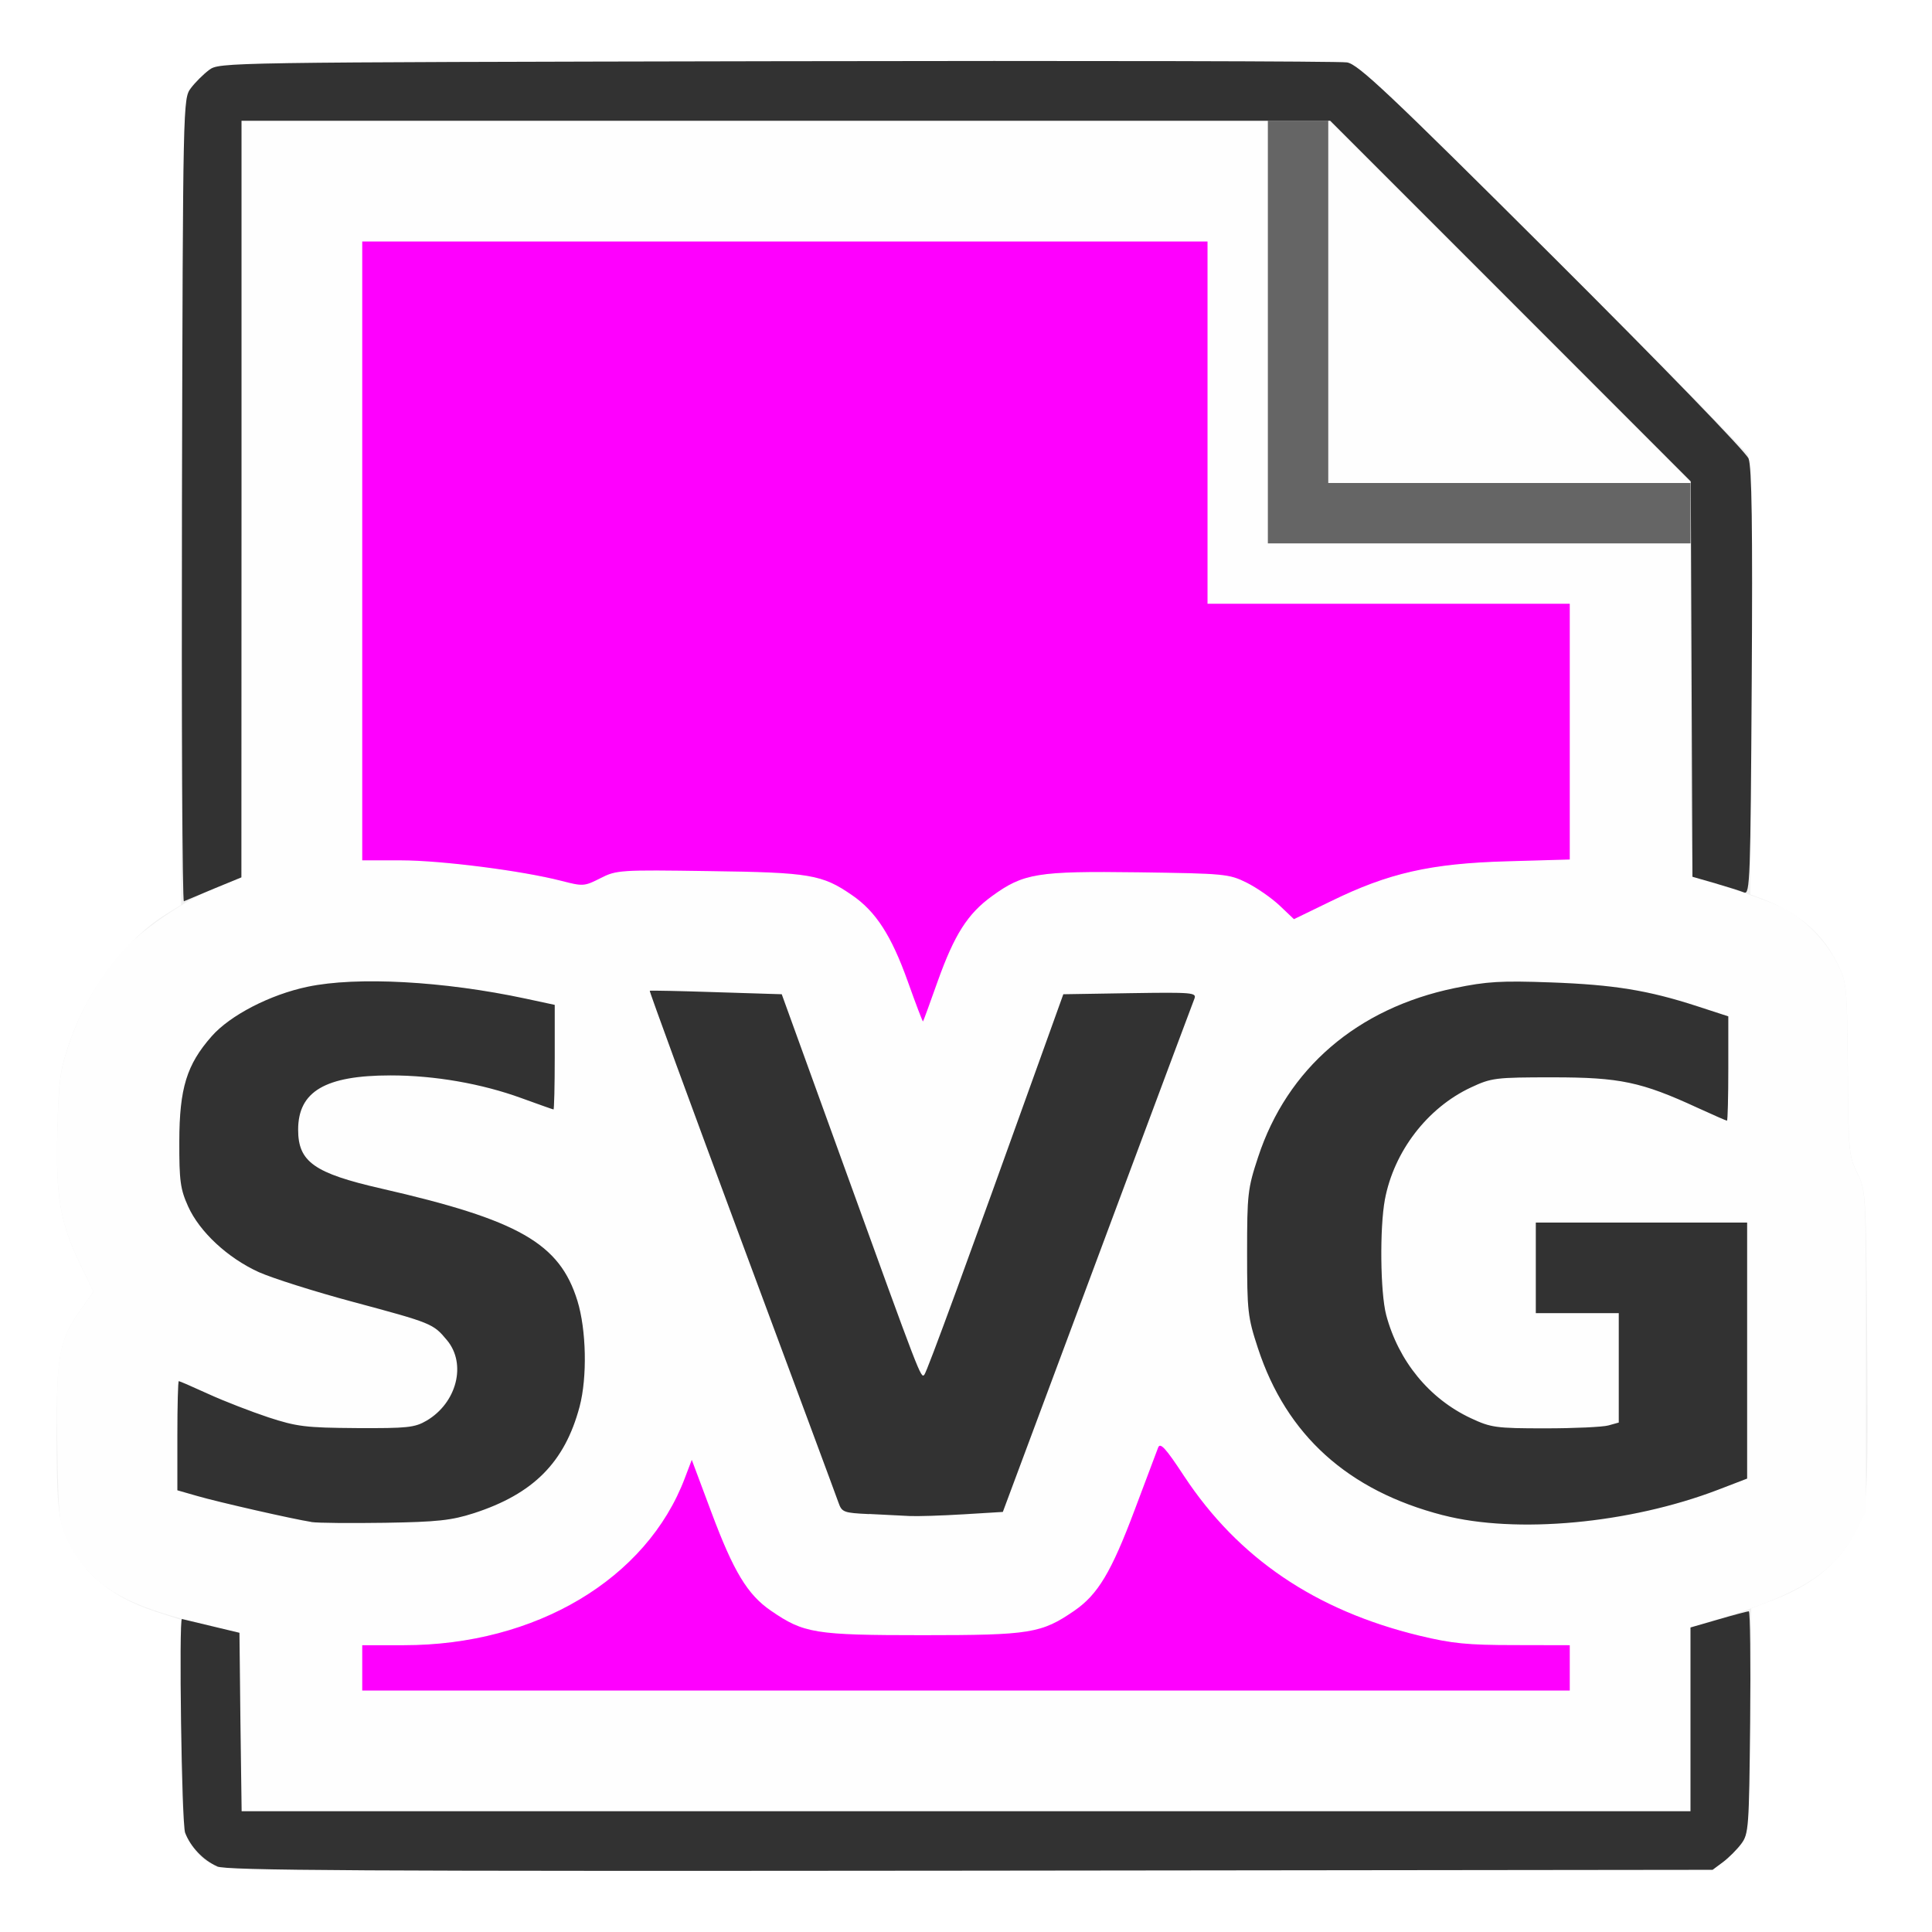
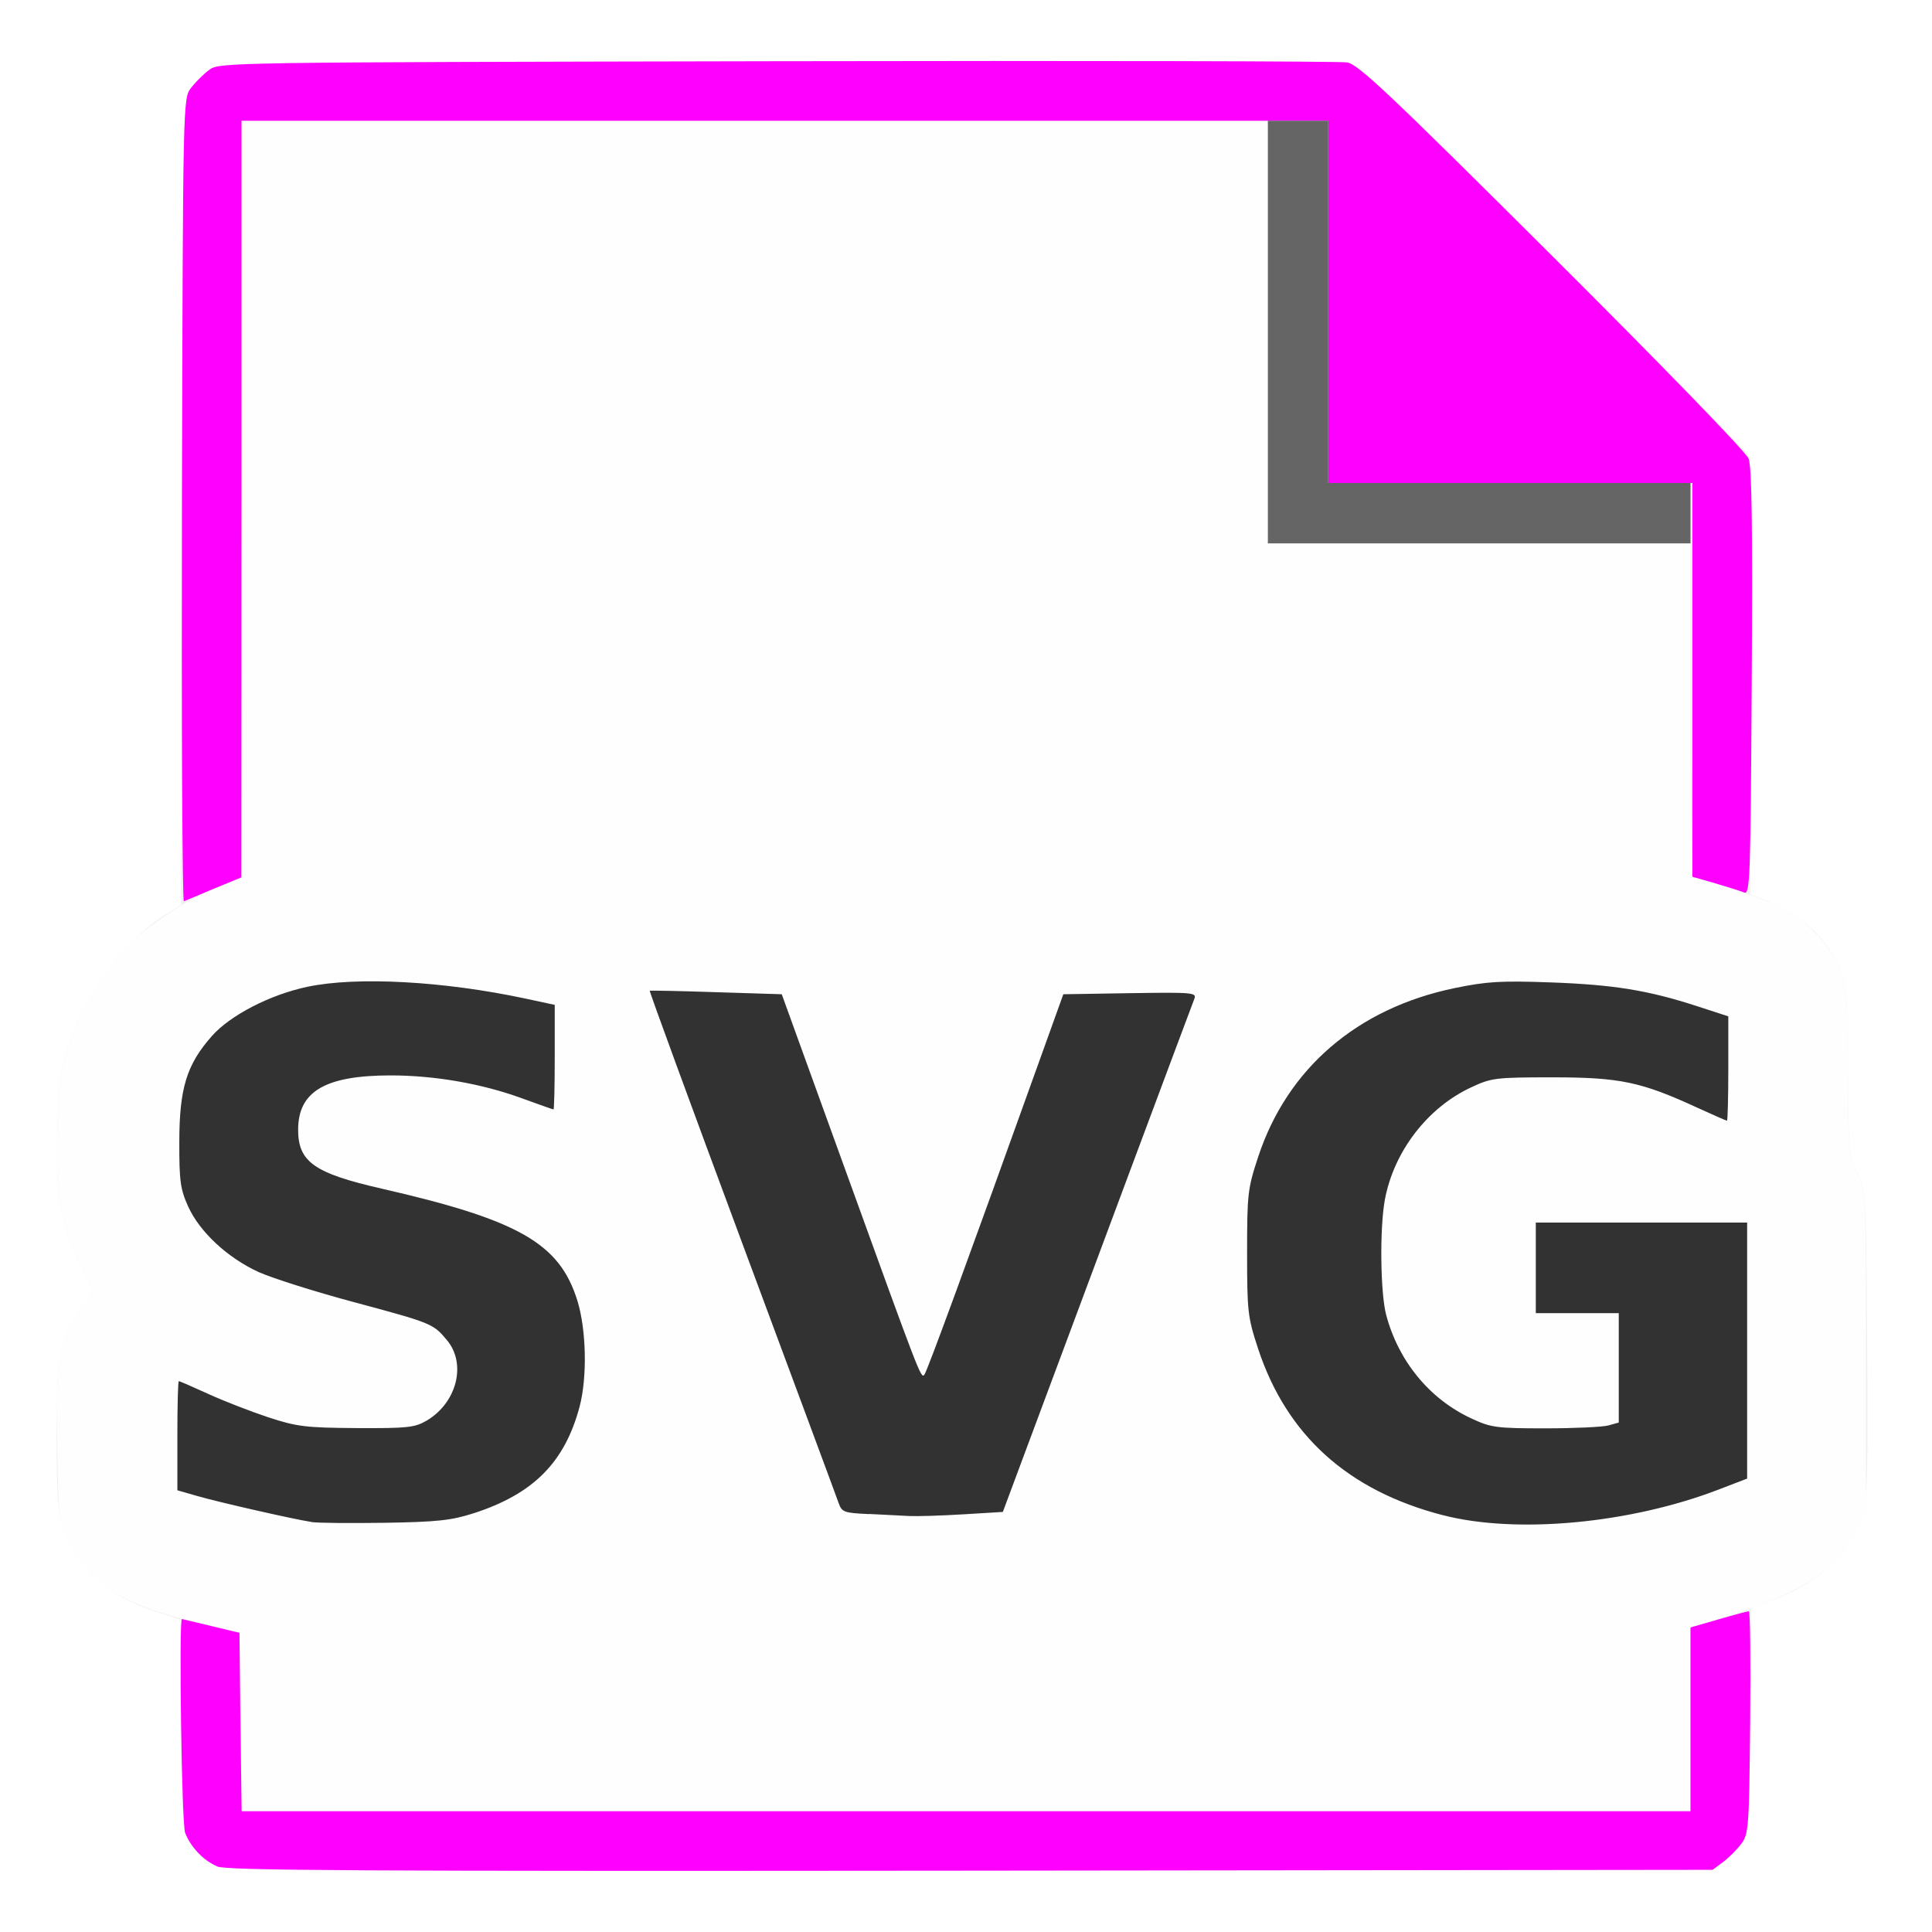
<svg xmlns="http://www.w3.org/2000/svg" version="1.1" id="svg2" width="16" height="16" viewBox="0 0 16 16">
  <defs id="defs6" />
  <g id="LOAD_SVG">
    <path style="fill:#ffffff;stroke-width:0.031" d="M 0,8 V 0 h 8 8 v 8 8 H 8 0 Z m 14.269,7.42 c 0.047,-0.035 0.115,-0.103 0.151,-0.151 0.061,-0.082 0.065,-0.133 0.074,-1.018 l 0.009,-0.931 0.178,-0.068 c 0.392,-0.149 0.632,-0.379 0.74,-0.708 0.044,-0.135 0.05,-0.32 0.042,-1.42 -0.009,-1.252 -0.01,-1.266 -0.082,-1.411 -0.069,-0.139 -0.073,-0.181 -0.078,-0.859 C 15.297,8.163 15.294,8.136 15.219,7.984 15.092,7.726 14.896,7.558 14.583,7.44 l -0.088,-0.033 0.007,-1.79 c 0.005,-1.237 -0.004,-1.809 -0.027,-1.852 C 14.457,3.731 13.727,2.99 12.854,2.119 11.499,0.768 11.25,0.533 11.156,0.517 c -0.06,-0.01 -2.186,-0.015 -4.724,-0.01 -4.605,0.009 -4.615,0.009 -4.701,0.073 -0.047,0.035 -0.115,0.103 -0.151,0.151 -0.064,0.086 -0.064,0.108 -0.073,3.425 l -0.008,3.339 -0.117,0.072 c -0.338,0.207 -0.655,0.626 -0.805,1.061 -0.081,0.235 -0.091,0.313 -0.102,0.741 -0.014,0.548 0.023,0.76 0.195,1.114 l 0.104,0.214 -0.102,0.144 C 0.492,11.093 0.469,11.213 0.469,11.891 c 0,0.478 0.011,0.639 0.051,0.757 0.115,0.34 0.366,0.568 0.77,0.699 L 1.5,13.415 v 0.837 c 0,0.868 0.01,0.952 0.135,1.088 0.153,0.167 -0.212,0.158 6.402,0.151 l 6.146,-0.007 z" id="path827" />
-     <path style="fill:#fefefe;stroke-width:0.031" d="M 1.993,14.262 1.984,13.524 1.616,13.434 C 1.005,13.285 0.734,13.113 0.562,12.766 0.489,12.617 0.484,12.577 0.474,11.957 0.463,11.224 0.485,11.102 0.671,10.841 l 0.103,-0.144 -0.104,-0.214 C 0.498,10.13 0.461,9.917 0.475,9.369 0.486,8.942 0.497,8.863 0.577,8.63 0.677,8.339 0.846,8.054 1.042,7.848 1.209,7.672 1.573,7.432 1.813,7.339 L 2,7.266 V 4.133 1 H 6.25 10.5 V 2.75 4.5 H 12.25 14 v 1.376 c 0,1.074 0.009,1.379 0.039,1.388 0.298,0.09 0.598,0.194 0.711,0.247 0.182,0.085 0.372,0.277 0.469,0.474 0.075,0.151 0.078,0.179 0.083,0.869 0.005,0.678 0.009,0.72 0.078,0.859 0.073,0.146 0.073,0.147 0.073,1.474 v 1.328 l -0.077,0.156 c -0.163,0.328 -0.437,0.513 -1.055,0.709 L 14,13.483 V 14.242 15 H 8.001 2.001 Z M 13,13.812 V 13.625 l -0.461,-3.1e-5 c -0.385,-3.1e-5 -0.514,-0.013 -0.784,-0.078 C 10.894,13.338 10.254,12.904 9.806,12.224 9.652,11.991 9.608,11.943 9.591,11.989 c -0.012,0.032 -0.1,0.265 -0.195,0.518 -0.193,0.513 -0.304,0.698 -0.498,0.832 -0.273,0.188 -0.364,0.203 -1.257,0.203 -0.893,0 -0.983,-0.015 -1.257,-0.203 C 6.19,13.206 6.075,13.015 5.892,12.526 l -0.163,-0.436 -0.057,0.15 C 5.356,13.077 4.436,13.625 3.345,13.625 H 3 V 13.812 14 h 5 5 z M 3.922,12.532 c 0.494,-0.159 0.754,-0.421 0.877,-0.883 0.065,-0.243 0.057,-0.635 -0.018,-0.876 C 4.634,10.297 4.298,10.105 3.156,9.843 2.602,9.716 2.469,9.622 2.469,9.356 c 0,-0.317 0.226,-0.45 0.767,-0.45 0.363,0 0.753,0.068 1.082,0.188 0.141,0.052 0.261,0.094 0.267,0.094 0.005,0 0.01,-0.195 0.01,-0.433 V 8.322 L 4.352,8.27 C 3.674,8.125 2.955,8.086 2.547,8.172 2.237,8.237 1.906,8.408 1.753,8.582 1.546,8.817 1.486,9.012 1.485,9.453 c -6.175e-4,0.328 0.009,0.395 0.073,0.538 0.095,0.211 0.328,0.427 0.585,0.544 0.112,0.051 0.463,0.162 0.782,0.247 0.651,0.175 0.662,0.179 0.775,0.313 0.165,0.196 0.083,0.521 -0.169,0.668 -0.098,0.057 -0.159,0.064 -0.578,0.061 C 2.53,11.823 2.459,11.814 2.222,11.737 2.078,11.69 1.855,11.603 1.726,11.544 1.598,11.486 1.487,11.438 1.48,11.438 c -0.006,0 -0.012,0.204 -0.012,0.452 v 0.452 l 0.164,0.047 c 0.177,0.051 0.792,0.191 0.945,0.215 0.052,0.008 0.326,0.011 0.609,0.006 0.434,-0.007 0.55,-0.019 0.734,-0.079 z m 9.266,0.061 c 0.34,-0.041 0.732,-0.138 1.038,-0.255 l 0.242,-0.093 V 11.185 10.125 h -0.875 -0.875 v 0.375 0.375 h 0.344 0.344 v 0.453 0.453 l -0.086,0.024 c -0.047,0.013 -0.283,0.024 -0.523,0.024 -0.409,0 -0.449,-0.005 -0.616,-0.084 -0.343,-0.161 -0.598,-0.472 -0.701,-0.854 -0.049,-0.185 -0.056,-0.718 -0.011,-0.957 0.074,-0.399 0.351,-0.759 0.712,-0.928 0.17,-0.08 0.202,-0.084 0.679,-0.084 0.554,0 0.732,0.037 1.2,0.253 0.127,0.059 0.236,0.106 0.242,0.106 0.006,0 0.011,-0.194 0.011,-0.432 V 8.417 L 14.055,8.333 C 13.649,8.201 13.365,8.155 12.844,8.136 c -0.414,-0.015 -0.529,-0.008 -0.797,0.047 -0.807,0.167 -1.387,0.665 -1.628,1.4 -0.085,0.26 -0.091,0.308 -0.091,0.792 0,0.484 0.005,0.532 0.09,0.791 0.236,0.72 0.745,1.179 1.531,1.382 0.322,0.083 0.784,0.1 1.239,0.045 z m -5.212,-0.05 0.329,-0.02 0.205,-0.55 C 8.973,10.728 9.871,8.324 9.891,8.273 9.912,8.221 9.879,8.218 9.36,8.226 l -0.554,0.009 -0.202,0.562 C 8.026,10.411 7.678,11.362 7.656,11.386 c -0.029,0.032 -0.032,0.025 -0.672,-1.745 L 6.475,8.234 5.933,8.217 c -0.298,-0.01 -0.546,-0.015 -0.551,-0.012 -0.005,0.003 0.338,0.939 0.762,2.08 0.424,1.141 0.784,2.112 0.801,2.159 0.028,0.08 0.043,0.085 0.254,0.095 0.123,0.006 0.275,0.014 0.336,0.017 0.062,0.003 0.261,-0.003 0.442,-0.014 z M 7.766,8.125 C 7.904,7.74 8.013,7.568 8.214,7.422 8.475,7.232 8.589,7.213 9.427,7.224 c 0.716,0.009 0.751,0.013 0.898,0.086 0.084,0.042 0.207,0.127 0.272,0.189 l 0.119,0.113 0.307,-0.15 c 0.476,-0.233 0.824,-0.312 1.454,-0.33 L 13,7.118 V 6.059 5 H 11.5 10 V 3.5 2 H 6.5 3 V 4.562 7.125 l 0.32,1.562e-4 c 0.334,1.563e-4 1.003,0.085 1.326,0.169 0.182,0.047 0.192,0.046 0.325,-0.021 0.133,-0.068 0.162,-0.07 0.903,-0.059 0.834,0.012 0.934,0.028 1.182,0.199 0.197,0.136 0.326,0.335 0.462,0.715 0.066,0.186 0.123,0.335 0.126,0.332 0.003,-0.003 0.058,-0.154 0.122,-0.334 z M 12.508,4.008 11,3.999 V 2.492 0.985 L 12.516,2.5 c 0.834,0.833 1.516,1.519 1.516,1.523 0,0.004 -0.004,0.005 -0.008,4.281e-4 -0.004,-0.004 -0.686,-0.011 -1.516,-0.016 z" id="path825" />
-     <path style="fill:#fe00fe;stroke-width:0.031" d="M 3,13.812 V 13.625 h 0.345 c 1.091,0 2.011,-0.548 2.327,-1.385 l 0.057,-0.15 0.163,0.436 c 0.183,0.489 0.298,0.68 0.492,0.813 0.273,0.188 0.364,0.203 1.257,0.203 0.893,0 0.983,-0.015 1.257,-0.203 0.194,-0.134 0.305,-0.318 0.498,-0.832 0.095,-0.253 0.183,-0.486 0.195,-0.518 0.017,-0.046 0.061,0.001 0.214,0.234 0.449,0.681 1.088,1.114 1.95,1.323 0.269,0.065 0.399,0.078 0.784,0.078 L 13,13.625 V 13.812 14 H 8 3 Z M 7.518,8.128 C 7.382,7.747 7.253,7.548 7.056,7.413 6.808,7.242 6.708,7.225 5.874,7.214 5.134,7.203 5.105,7.205 4.972,7.273 4.838,7.341 4.828,7.341 4.646,7.294 4.323,7.211 3.654,7.125 3.32,7.125 L 3,7.125 V 4.562 2 H 6.5 10 V 3.5 5 h 1.5 1.5 v 1.059 1.059 l -0.523,0.015 c -0.63,0.018 -0.978,0.097 -1.454,0.33 L 10.716,7.612 10.597,7.499 C 10.531,7.437 10.409,7.352 10.325,7.31 10.178,7.237 10.143,7.234 9.427,7.224 8.589,7.213 8.475,7.232 8.214,7.422 8.013,7.568 7.904,7.74 7.766,8.125 7.702,8.305 7.647,8.456 7.644,8.459 7.641,8.463 7.584,8.313 7.518,8.128 Z" id="path823" />
+     <path style="fill:#fefefe;stroke-width:0.031" d="M 1.993,14.262 1.984,13.524 1.616,13.434 C 1.005,13.285 0.734,13.113 0.562,12.766 0.489,12.617 0.484,12.577 0.474,11.957 0.463,11.224 0.485,11.102 0.671,10.841 l 0.103,-0.144 -0.104,-0.214 C 0.498,10.13 0.461,9.917 0.475,9.369 0.486,8.942 0.497,8.863 0.577,8.63 0.677,8.339 0.846,8.054 1.042,7.848 1.209,7.672 1.573,7.432 1.813,7.339 L 2,7.266 V 4.133 1 H 6.25 10.5 V 2.75 4.5 H 12.25 14 v 1.376 c 0,1.074 0.009,1.379 0.039,1.388 0.298,0.09 0.598,0.194 0.711,0.247 0.182,0.085 0.372,0.277 0.469,0.474 0.075,0.151 0.078,0.179 0.083,0.869 0.005,0.678 0.009,0.72 0.078,0.859 0.073,0.146 0.073,0.147 0.073,1.474 v 1.328 l -0.077,0.156 c -0.163,0.328 -0.437,0.513 -1.055,0.709 L 14,13.483 V 14.242 15 H 8.001 2.001 Z M 3.922,12.532 c 0.494,-0.159 0.754,-0.421 0.877,-0.883 0.065,-0.243 0.057,-0.635 -0.018,-0.876 C 4.634,10.297 4.298,10.105 3.156,9.843 2.602,9.716 2.469,9.622 2.469,9.356 c 0,-0.317 0.226,-0.45 0.767,-0.45 0.363,0 0.753,0.068 1.082,0.188 0.141,0.052 0.261,0.094 0.267,0.094 0.005,0 0.01,-0.195 0.01,-0.433 V 8.322 L 4.352,8.27 C 3.674,8.125 2.955,8.086 2.547,8.172 2.237,8.237 1.906,8.408 1.753,8.582 1.546,8.817 1.486,9.012 1.485,9.453 c -6.175e-4,0.328 0.009,0.395 0.073,0.538 0.095,0.211 0.328,0.427 0.585,0.544 0.112,0.051 0.463,0.162 0.782,0.247 0.651,0.175 0.662,0.179 0.775,0.313 0.165,0.196 0.083,0.521 -0.169,0.668 -0.098,0.057 -0.159,0.064 -0.578,0.061 C 2.53,11.823 2.459,11.814 2.222,11.737 2.078,11.69 1.855,11.603 1.726,11.544 1.598,11.486 1.487,11.438 1.48,11.438 c -0.006,0 -0.012,0.204 -0.012,0.452 v 0.452 l 0.164,0.047 c 0.177,0.051 0.792,0.191 0.945,0.215 0.052,0.008 0.326,0.011 0.609,0.006 0.434,-0.007 0.55,-0.019 0.734,-0.079 z m 9.266,0.061 c 0.34,-0.041 0.732,-0.138 1.038,-0.255 l 0.242,-0.093 V 11.185 10.125 h -0.875 -0.875 v 0.375 0.375 h 0.344 0.344 v 0.453 0.453 l -0.086,0.024 c -0.047,0.013 -0.283,0.024 -0.523,0.024 -0.409,0 -0.449,-0.005 -0.616,-0.084 -0.343,-0.161 -0.598,-0.472 -0.701,-0.854 -0.049,-0.185 -0.056,-0.718 -0.011,-0.957 0.074,-0.399 0.351,-0.759 0.712,-0.928 0.17,-0.08 0.202,-0.084 0.679,-0.084 0.554,0 0.732,0.037 1.2,0.253 0.127,0.059 0.236,0.106 0.242,0.106 0.006,0 0.011,-0.194 0.011,-0.432 V 8.417 L 14.055,8.333 C 13.649,8.201 13.365,8.155 12.844,8.136 c -0.414,-0.015 -0.529,-0.008 -0.797,0.047 -0.807,0.167 -1.387,0.665 -1.628,1.4 -0.085,0.26 -0.091,0.308 -0.091,0.792 0,0.484 0.005,0.532 0.09,0.791 0.236,0.72 0.745,1.179 1.531,1.382 0.322,0.083 0.784,0.1 1.239,0.045 z m -5.212,-0.05 0.329,-0.02 0.205,-0.55 C 8.973,10.728 9.871,8.324 9.891,8.273 9.912,8.221 9.879,8.218 9.36,8.226 l -0.554,0.009 -0.202,0.562 C 8.026,10.411 7.678,11.362 7.656,11.386 c -0.029,0.032 -0.032,0.025 -0.672,-1.745 L 6.475,8.234 5.933,8.217 c -0.298,-0.01 -0.546,-0.015 -0.551,-0.012 -0.005,0.003 0.338,0.939 0.762,2.08 0.424,1.141 0.784,2.112 0.801,2.159 0.028,0.08 0.043,0.085 0.254,0.095 0.123,0.006 0.275,0.014 0.336,0.017 0.062,0.003 0.261,-0.003 0.442,-0.014 z" id="path825" />
+     <path style="fill:#fe00fe;stroke-width:0.031" d="m 1.797,15.456 c -0.115,-0.051 -0.219,-0.161 -0.264,-0.278 -0.028,-0.074 -0.053,-1.775 -0.026,-1.77 0.004,7.22e-4 0.113,0.027 0.242,0.058 l 0.234,0.056 0.008,0.739 L 2.001,15 H 8.001 14 v -0.761 -0.761 l 0.232,-0.067 c 0.127,-0.037 0.241,-0.067 0.251,-0.067 0.011,0 0.016,0.414 0.011,0.92 -0.009,0.872 -0.012,0.924 -0.074,1.006 -0.035,0.047 -0.103,0.115 -0.151,0.151 l -0.086,0.064 -6.146,0.007 c -5.074,0.005 -6.162,-5.73e-4 -6.24,-0.035 z M 1.507,4.146 c 0.008,-3.307 0.009,-3.329 0.073,-3.415 0.035,-0.047 0.103,-0.115 0.151,-0.151 0.086,-0.064 0.096,-0.064 4.701,-0.073 2.538,-0.005 4.664,-4.4719e-4 4.724,0.01 0.093,0.016 0.343,0.252 1.699,1.603 0.922,0.919 1.604,1.623 1.626,1.678 0.027,0.069 0.034,0.568 0.026,1.854 -0.01,1.635 -0.014,1.759 -0.063,1.739 -0.029,-0.012 -0.137,-0.046 -0.24,-0.076 l -0.188,-0.054 V 5.63 4 l -1.508,3.5e-6 L 11,4 V 2.5 1 H 6.5 2 L 2,4.133 1.999,7.266 1.773,7.359 C 1.649,7.411 1.536,7.458 1.523,7.464 1.51,7.469 1.503,5.976 1.507,4.146 Z" id="path823" />
    <path style="fill:#656565;stroke-width:0.031" d="M 10.5,2.75 V 1 H 10.75 11 V 2.5 4 H 12.5 14 V 4.25 4.5 H 12.25 10.5 Z" id="path821" />
-     <path style="fill:#323232;stroke-width:0.031" d="m 1.797,15.456 c -0.115,-0.051 -0.219,-0.161 -0.264,-0.278 -0.028,-0.074 -0.053,-1.775 -0.026,-1.77 0.004,7.22e-4 0.113,0.027 0.242,0.058 l 0.234,0.056 0.008,0.739 L 2.001,15 H 8.001 14 v -0.761 -0.761 l 0.232,-0.067 c 0.127,-0.037 0.241,-0.067 0.251,-0.067 0.011,0 0.016,0.414 0.011,0.92 -0.009,0.872 -0.012,0.924 -0.074,1.006 -0.035,0.047 -0.103,0.115 -0.151,0.151 l -0.086,0.064 -6.146,0.007 c -5.074,0.005 -6.162,-5.73e-4 -6.24,-0.035 z m 0.781,-2.852 C 2.424,12.58 1.809,12.44 1.633,12.389 L 1.469,12.342 v -0.452 c 0,-0.249 0.005,-0.452 0.012,-0.452 0.006,0 0.117,0.048 0.246,0.107 0.129,0.059 0.352,0.145 0.496,0.193 0.236,0.077 0.308,0.086 0.731,0.089 0.419,0.002 0.48,-0.004 0.578,-0.061 0.252,-0.148 0.334,-0.472 0.169,-0.668 C 3.587,10.961 3.576,10.957 2.925,10.782 2.607,10.697 2.255,10.585 2.143,10.535 1.886,10.418 1.653,10.202 1.558,9.991 1.494,9.849 1.484,9.781 1.485,9.453 1.486,9.012 1.546,8.817 1.753,8.582 1.906,8.408 2.237,8.237 2.547,8.172 2.955,8.086 3.674,8.125 4.352,8.27 L 4.594,8.322 V 8.755 C 4.594,8.993 4.589,9.188 4.584,9.188 4.579,9.188 4.459,9.145 4.318,9.094 3.989,8.974 3.599,8.906 3.236,8.906 2.694,8.906 2.469,9.038 2.469,9.356 c 0,0.266 0.133,0.36 0.688,0.487 1.142,0.261 1.478,0.454 1.625,0.93 0.074,0.241 0.082,0.633 0.018,0.876 -0.123,0.462 -0.383,0.723 -0.877,0.883 -0.184,0.059 -0.3,0.072 -0.734,0.079 -0.284,0.004 -0.558,0.002 -0.609,-0.006 z m 9.371,-0.056 C 11.163,12.345 10.654,11.885 10.418,11.166 c -0.085,-0.258 -0.09,-0.307 -0.09,-0.791 0,-0.485 0.005,-0.532 0.091,-0.792 0.241,-0.734 0.821,-1.233 1.628,-1.4 0.267,-0.055 0.382,-0.062 0.797,-0.047 0.521,0.019 0.805,0.065 1.211,0.197 l 0.258,0.084 V 8.849 c 0,0.238 -0.005,0.432 -0.011,0.432 -0.006,0 -0.115,-0.048 -0.242,-0.106 -0.468,-0.216 -0.645,-0.253 -1.2,-0.253 -0.477,0 -0.508,0.004 -0.679,0.084 -0.361,0.169 -0.637,0.53 -0.712,0.928 -0.044,0.238 -0.038,0.772 0.011,0.957 0.102,0.382 0.357,0.693 0.701,0.854 0.167,0.078 0.207,0.084 0.616,0.084 0.241,0 0.476,-0.011 0.523,-0.024 l 0.086,-0.024 V 11.328 10.875 H 13.062 12.719 V 10.5 10.125 h 0.875 0.875 v 1.06 1.06 l -0.242,0.093 c -0.732,0.28 -1.671,0.367 -2.277,0.21 z m -4.752,-0.009 C 6.987,12.529 6.972,12.524 6.944,12.444 6.928,12.397 6.567,11.426 6.143,10.285 5.719,9.144 5.376,8.208 5.381,8.205 c 0.005,-0.003 0.253,0.002 0.551,0.012 l 0.542,0.017 0.509,1.406 c 0.641,1.771 0.643,1.777 0.672,1.745 0.022,-0.024 0.37,-0.975 0.949,-2.589 l 0.202,-0.562 0.554,-0.009 c 0.519,-0.008 0.552,-0.005 0.531,0.047 -0.021,0.052 -0.918,2.456 -1.381,3.699 l -0.205,0.55 -0.329,0.02 c -0.181,0.011 -0.38,0.017 -0.442,0.014 -0.062,-0.003 -0.213,-0.011 -0.336,-0.017 z M 1.507,4.146 c 0.008,-3.307 0.009,-3.329 0.073,-3.415 0.035,-0.047 0.103,-0.115 0.151,-0.151 0.086,-0.064 0.096,-0.064 4.701,-0.073 2.538,-0.005 4.664,-4.4719e-4 4.724,0.01 0.093,0.016 0.343,0.252 1.699,1.603 0.922,0.919 1.604,1.623 1.626,1.678 0.027,0.069 0.034,0.568 0.026,1.854 -0.01,1.635 -0.014,1.759 -0.063,1.739 -0.029,-0.012 -0.137,-0.046 -0.24,-0.076 l -0.188,-0.054 -0.007,-1.637 -0.007,-1.637 L 12.509,2.493 11.016,1 H 6.508 2 L 2,4.133 1.999,7.266 1.773,7.359 C 1.649,7.411 1.536,7.458 1.523,7.464 1.51,7.469 1.503,5.976 1.507,4.146 Z" id="path819" />
+     <path style="fill:#323232;stroke-width:0.031" d="M 2.578,12.604 C 2.424,12.58 1.809,12.44 1.633,12.389 L 1.469,12.342 v -0.452 c 0,-0.249 0.005,-0.452 0.012,-0.452 0.006,0 0.117,0.048 0.246,0.107 0.129,0.059 0.352,0.145 0.496,0.193 0.236,0.077 0.308,0.086 0.731,0.089 0.419,0.002 0.48,-0.004 0.578,-0.061 0.252,-0.148 0.334,-0.472 0.169,-0.668 C 3.587,10.961 3.576,10.957 2.925,10.782 2.607,10.697 2.255,10.585 2.143,10.535 1.886,10.418 1.653,10.202 1.558,9.991 1.494,9.849 1.484,9.781 1.485,9.453 1.486,9.012 1.546,8.817 1.753,8.582 1.906,8.408 2.237,8.237 2.547,8.172 2.955,8.086 3.674,8.125 4.352,8.27 L 4.594,8.322 V 8.755 C 4.594,8.993 4.589,9.188 4.584,9.188 4.579,9.188 4.459,9.145 4.318,9.094 3.989,8.974 3.599,8.906 3.236,8.906 2.694,8.906 2.469,9.038 2.469,9.356 c 0,0.266 0.133,0.36 0.688,0.487 1.142,0.261 1.478,0.454 1.625,0.93 0.074,0.241 0.082,0.633 0.018,0.876 -0.123,0.462 -0.383,0.723 -0.877,0.883 -0.184,0.059 -0.3,0.072 -0.734,0.079 -0.284,0.004 -0.558,0.002 -0.609,-0.006 z m 9.371,-0.056 C 11.163,12.345 10.654,11.885 10.418,11.166 c -0.085,-0.258 -0.09,-0.307 -0.09,-0.791 0,-0.485 0.005,-0.532 0.091,-0.792 0.241,-0.734 0.821,-1.233 1.628,-1.4 0.267,-0.055 0.382,-0.062 0.797,-0.047 0.521,0.019 0.805,0.065 1.211,0.197 l 0.258,0.084 V 8.849 c 0,0.238 -0.005,0.432 -0.011,0.432 -0.006,0 -0.115,-0.048 -0.242,-0.106 -0.468,-0.216 -0.645,-0.253 -1.2,-0.253 -0.477,0 -0.508,0.004 -0.679,0.084 -0.361,0.169 -0.637,0.53 -0.712,0.928 -0.044,0.238 -0.038,0.772 0.011,0.957 0.102,0.382 0.357,0.693 0.701,0.854 0.167,0.078 0.207,0.084 0.616,0.084 0.241,0 0.476,-0.011 0.523,-0.024 l 0.086,-0.024 V 11.328 10.875 H 13.062 12.719 V 10.5 10.125 h 0.875 0.875 v 1.06 1.06 l -0.242,0.093 c -0.732,0.28 -1.671,0.367 -2.277,0.21 z m -4.752,-0.009 C 6.987,12.529 6.972,12.524 6.944,12.444 6.928,12.397 6.567,11.426 6.143,10.285 5.719,9.144 5.376,8.208 5.381,8.205 c 0.005,-0.003 0.253,0.002 0.551,0.012 l 0.542,0.017 0.509,1.406 c 0.641,1.771 0.643,1.777 0.672,1.745 0.022,-0.024 0.37,-0.975 0.949,-2.589 l 0.202,-0.562 0.554,-0.009 c 0.519,-0.008 0.552,-0.005 0.531,0.047 -0.021,0.052 -0.918,2.456 -1.381,3.699 l -0.205,0.55 -0.329,0.02 c -0.181,0.011 -0.38,0.017 -0.442,0.014 -0.062,-0.003 -0.213,-0.011 -0.336,-0.017 z" id="path819" />
  </g>
</svg>
